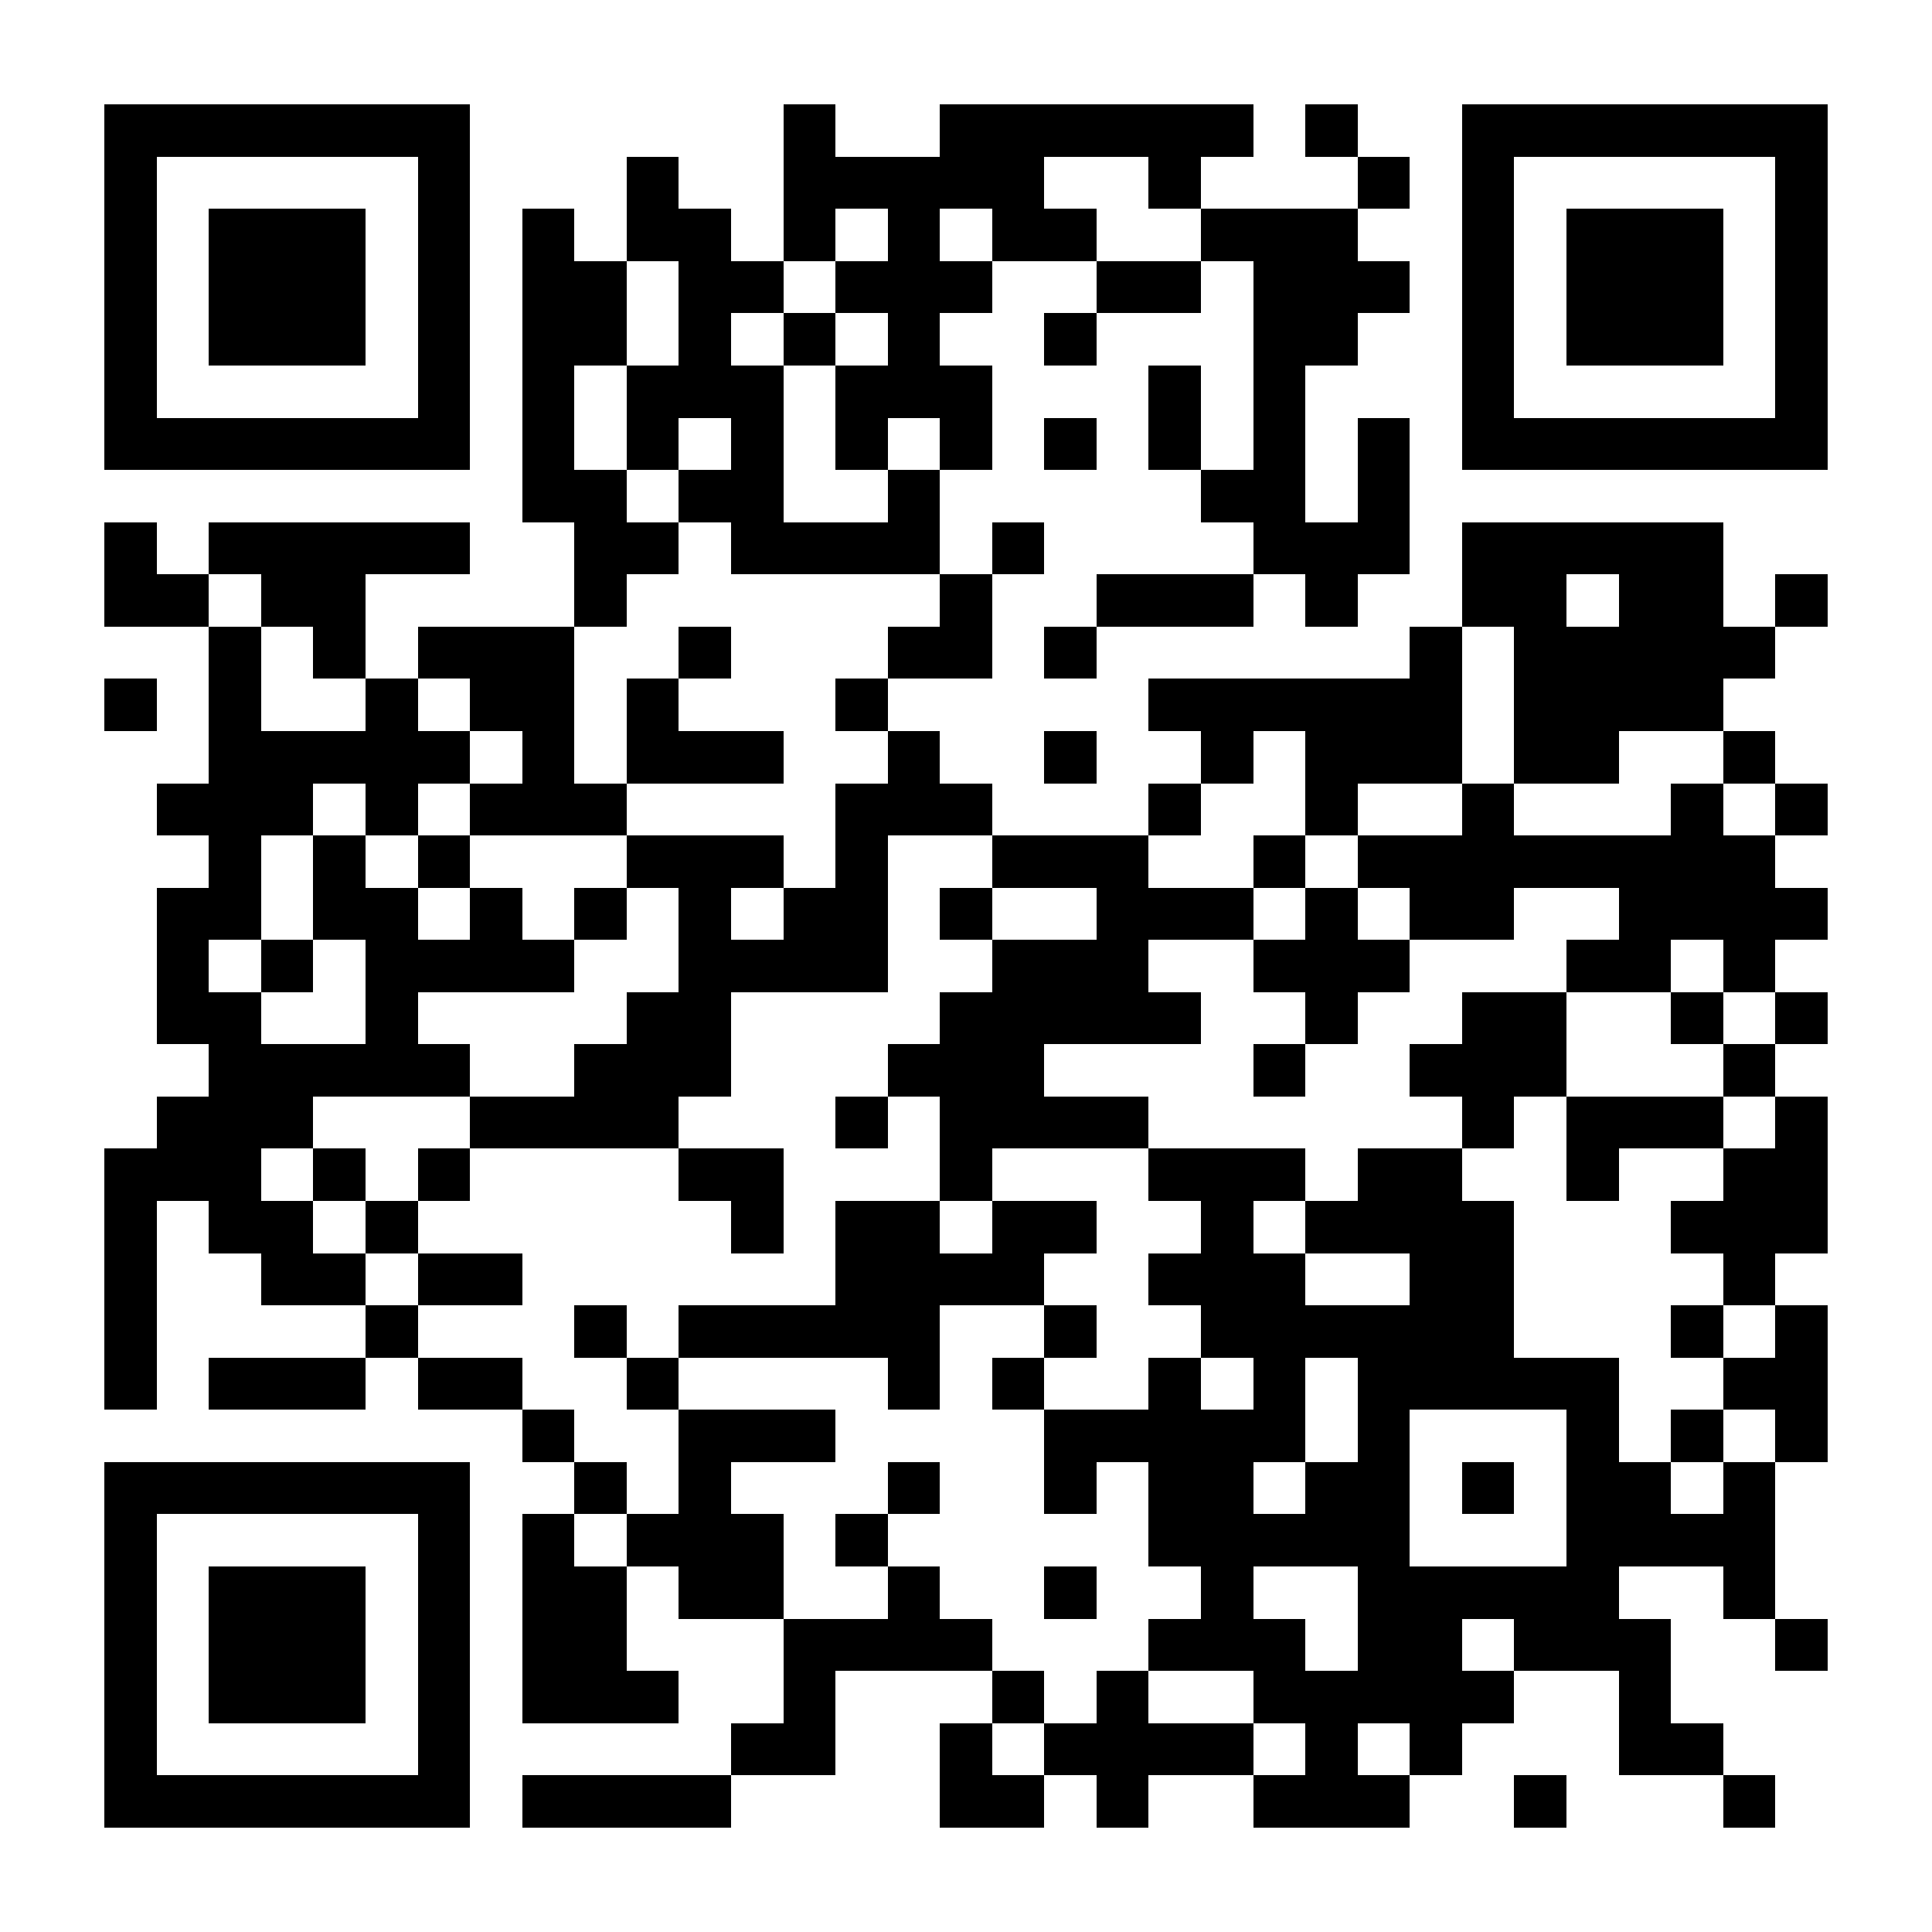
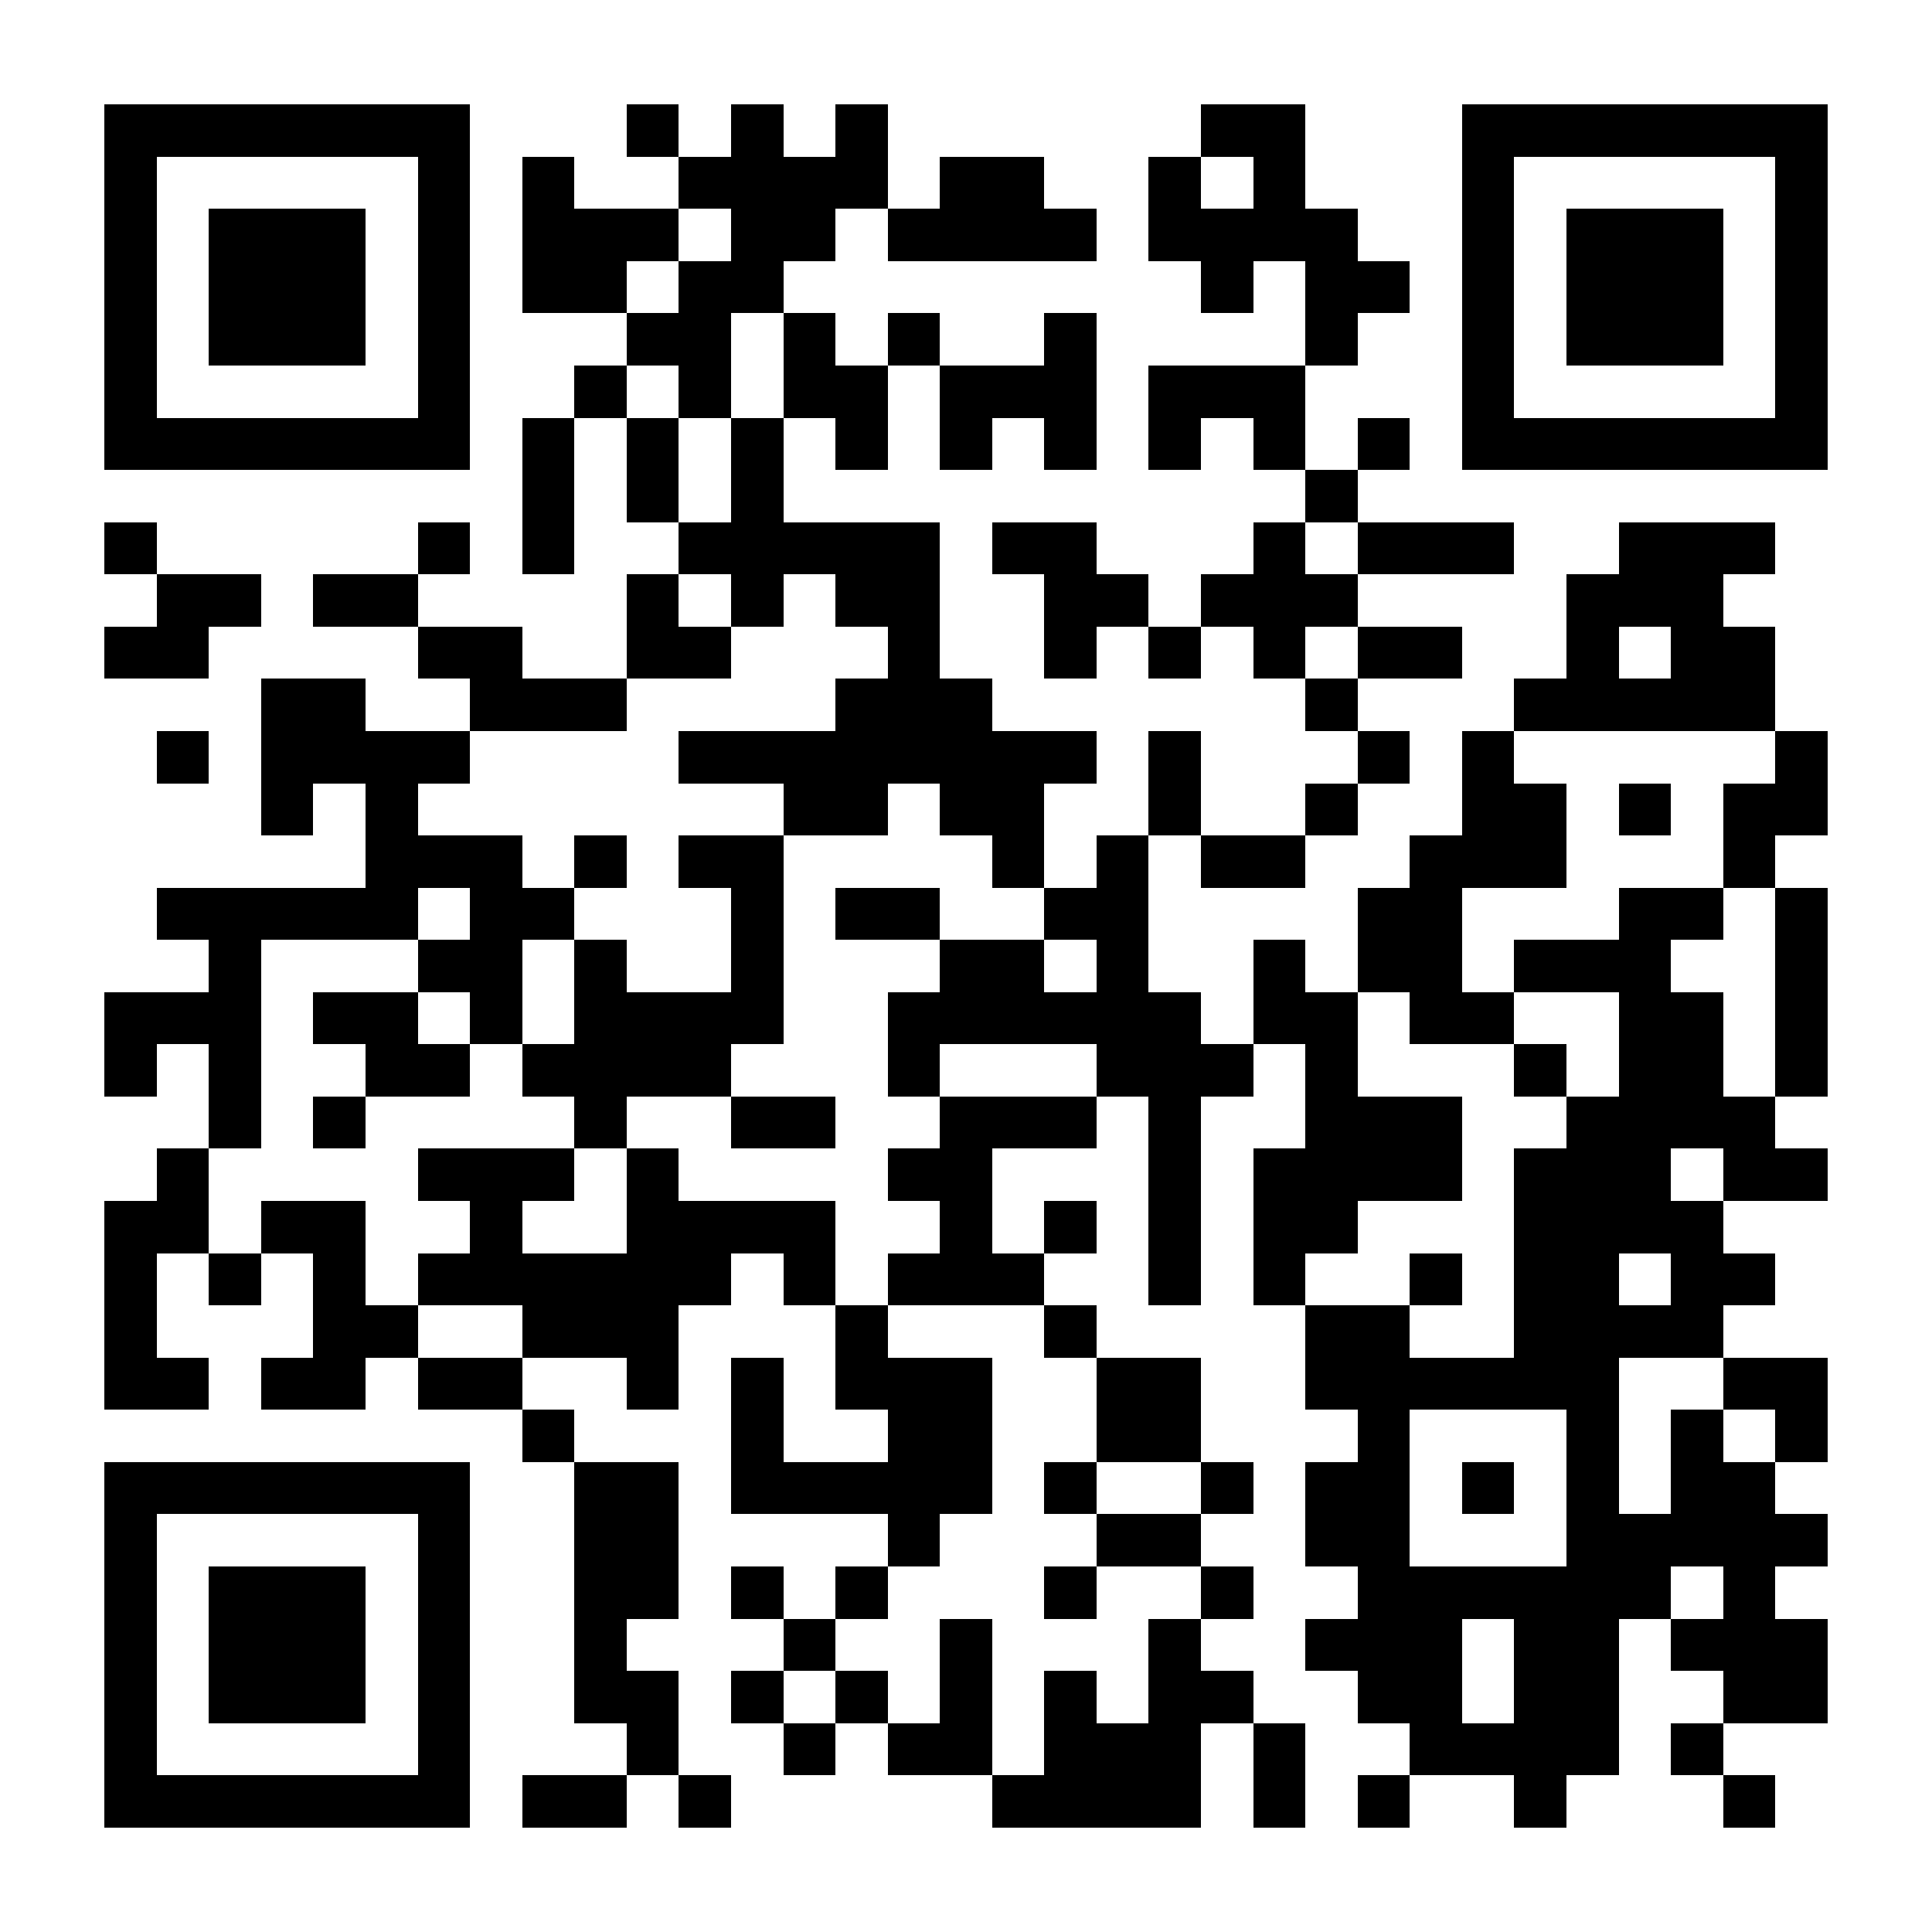
<svg xmlns="http://www.w3.org/2000/svg" viewBox="0 0 37 37" width="260" height="260" shape-rendering="crispEdges" role="img" aria-label="QR code d'abonnement à l'agenda TND">
  <rect width="37" height="37" fill="#fff" />
-   <path fill="#000" d="M2 2h7v1h-7zM15 2h1v1h-1zM18 2h6v1h-6zM25 2h1v1h-1zM28 2h7v1h-7zM2 3h1v1h-1zM8 3h1v1h-1zM12 3h1v1h-1zM15 3h5v1h-5zM22 3h1v1h-1zM26 3h1v1h-1zM28 3h1v1h-1zM34 3h1v1h-1zM2 4h1v1h-1zM4 4h3v1h-3zM8 4h1v1h-1zM10 4h1v1h-1zM12 4h2v1h-2zM15 4h1v1h-1zM17 4h1v1h-1zM19 4h2v1h-2zM23 4h3v1h-3zM28 4h1v1h-1zM30 4h3v1h-3zM34 4h1v1h-1zM2 5h1v1h-1zM4 5h3v1h-3zM8 5h1v1h-1zM10 5h2v1h-2zM13 5h2v1h-2zM16 5h3v1h-3zM21 5h2v1h-2zM24 5h3v1h-3zM28 5h1v1h-1zM30 5h3v1h-3zM34 5h1v1h-1zM2 6h1v1h-1zM4 6h3v1h-3zM8 6h1v1h-1zM10 6h2v1h-2zM13 6h1v1h-1zM15 6h1v1h-1zM17 6h1v1h-1zM20 6h1v1h-1zM24 6h2v1h-2zM28 6h1v1h-1zM30 6h3v1h-3zM34 6h1v1h-1zM2 7h1v1h-1zM8 7h1v1h-1zM10 7h1v1h-1zM12 7h3v1h-3zM16 7h3v1h-3zM22 7h1v1h-1zM24 7h1v1h-1zM28 7h1v1h-1zM34 7h1v1h-1zM2 8h7v1h-7zM10 8h1v1h-1zM12 8h1v1h-1zM14 8h1v1h-1zM16 8h1v1h-1zM18 8h1v1h-1zM20 8h1v1h-1zM22 8h1v1h-1zM24 8h1v1h-1zM26 8h1v1h-1zM28 8h7v1h-7zM10 9h2v1h-2zM13 9h2v1h-2zM17 9h1v1h-1zM23 9h2v1h-2zM26 9h1v1h-1zM2 10h1v1h-1zM4 10h5v1h-5zM11 10h2v1h-2zM14 10h4v1h-4zM19 10h1v1h-1zM24 10h3v1h-3zM28 10h5v1h-5zM2 11h2v1h-2zM5 11h2v1h-2zM11 11h1v1h-1zM18 11h1v1h-1zM21 11h3v1h-3zM25 11h1v1h-1zM28 11h2v1h-2zM31 11h2v1h-2zM34 11h1v1h-1zM4 12h1v1h-1zM6 12h1v1h-1zM8 12h3v1h-3zM13 12h1v1h-1zM17 12h2v1h-2zM20 12h1v1h-1zM27 12h1v1h-1zM29 12h5v1h-5zM2 13h1v1h-1zM4 13h1v1h-1zM7 13h1v1h-1zM9 13h2v1h-2zM12 13h1v1h-1zM16 13h1v1h-1zM22 13h6v1h-6zM29 13h4v1h-4zM4 14h5v1h-5zM10 14h1v1h-1zM12 14h3v1h-3zM17 14h1v1h-1zM20 14h1v1h-1zM23 14h1v1h-1zM25 14h3v1h-3zM29 14h2v1h-2zM33 14h1v1h-1zM3 15h3v1h-3zM7 15h1v1h-1zM9 15h3v1h-3zM16 15h3v1h-3zM22 15h1v1h-1zM25 15h1v1h-1zM28 15h1v1h-1zM32 15h1v1h-1zM34 15h1v1h-1zM4 16h1v1h-1zM6 16h1v1h-1zM8 16h1v1h-1zM12 16h3v1h-3zM16 16h1v1h-1zM19 16h3v1h-3zM24 16h1v1h-1zM26 16h8v1h-8zM3 17h2v1h-2zM6 17h2v1h-2zM9 17h1v1h-1zM11 17h1v1h-1zM13 17h1v1h-1zM15 17h2v1h-2zM18 17h1v1h-1zM21 17h3v1h-3zM25 17h1v1h-1zM27 17h2v1h-2zM31 17h4v1h-4zM3 18h1v1h-1zM5 18h1v1h-1zM7 18h4v1h-4zM13 18h4v1h-4zM19 18h3v1h-3zM24 18h3v1h-3zM30 18h2v1h-2zM33 18h1v1h-1zM3 19h2v1h-2zM7 19h1v1h-1zM12 19h2v1h-2zM18 19h5v1h-5zM25 19h1v1h-1zM28 19h2v1h-2zM32 19h1v1h-1zM34 19h1v1h-1zM4 20h5v1h-5zM11 20h3v1h-3zM17 20h3v1h-3zM24 20h1v1h-1zM27 20h3v1h-3zM33 20h1v1h-1zM3 21h3v1h-3zM9 21h4v1h-4zM16 21h1v1h-1zM18 21h4v1h-4zM28 21h1v1h-1zM30 21h3v1h-3zM34 21h1v1h-1zM2 22h3v1h-3zM6 22h1v1h-1zM8 22h1v1h-1zM13 22h2v1h-2zM18 22h1v1h-1zM22 22h3v1h-3zM26 22h2v1h-2zM30 22h1v1h-1zM33 22h2v1h-2zM2 23h1v1h-1zM4 23h2v1h-2zM7 23h1v1h-1zM14 23h1v1h-1zM16 23h2v1h-2zM19 23h2v1h-2zM23 23h1v1h-1zM25 23h4v1h-4zM32 23h3v1h-3zM2 24h1v1h-1zM5 24h2v1h-2zM8 24h2v1h-2zM16 24h4v1h-4zM22 24h3v1h-3zM27 24h2v1h-2zM33 24h1v1h-1zM2 25h1v1h-1zM7 25h1v1h-1zM11 25h1v1h-1zM13 25h5v1h-5zM20 25h1v1h-1zM23 25h6v1h-6zM32 25h1v1h-1zM34 25h1v1h-1zM2 26h1v1h-1zM4 26h3v1h-3zM8 26h2v1h-2zM12 26h1v1h-1zM17 26h1v1h-1zM19 26h1v1h-1zM22 26h1v1h-1zM24 26h1v1h-1zM26 26h5v1h-5zM33 26h2v1h-2zM10 27h1v1h-1zM13 27h3v1h-3zM20 27h5v1h-5zM26 27h1v1h-1zM30 27h1v1h-1zM32 27h1v1h-1zM34 27h1v1h-1zM2 28h7v1h-7zM11 28h1v1h-1zM13 28h1v1h-1zM17 28h1v1h-1zM20 28h1v1h-1zM22 28h2v1h-2zM25 28h2v1h-2zM28 28h1v1h-1zM30 28h2v1h-2zM33 28h1v1h-1zM2 29h1v1h-1zM8 29h1v1h-1zM10 29h1v1h-1zM12 29h3v1h-3zM16 29h1v1h-1zM22 29h5v1h-5zM30 29h4v1h-4zM2 30h1v1h-1zM4 30h3v1h-3zM8 30h1v1h-1zM10 30h2v1h-2zM13 30h2v1h-2zM17 30h1v1h-1zM20 30h1v1h-1zM23 30h1v1h-1zM26 30h5v1h-5zM33 30h1v1h-1zM2 31h1v1h-1zM4 31h3v1h-3zM8 31h1v1h-1zM10 31h2v1h-2zM15 31h4v1h-4zM22 31h3v1h-3zM26 31h2v1h-2zM29 31h3v1h-3zM34 31h1v1h-1zM2 32h1v1h-1zM4 32h3v1h-3zM8 32h1v1h-1zM10 32h3v1h-3zM15 32h1v1h-1zM19 32h1v1h-1zM21 32h1v1h-1zM24 32h5v1h-5zM31 32h1v1h-1zM2 33h1v1h-1zM8 33h1v1h-1zM14 33h2v1h-2zM18 33h1v1h-1zM20 33h4v1h-4zM25 33h1v1h-1zM27 33h1v1h-1zM31 33h2v1h-2zM2 34h7v1h-7zM10 34h4v1h-4zM18 34h2v1h-2zM21 34h1v1h-1zM24 34h3v1h-3zM29 34h1v1h-1zM33 34h1v1h-1z" />
+   <path fill="#000" d="M2 2h7v1h-7zM12 2h1v1h-1zM14 2h1v1h-1zM16 2h1v1h-1zM23 2h2v1h-2zM28 2h7v1h-7zM2 3h1v1h-1zM8 3h1v1h-1zM10 3h1v1h-1zM13 3h4v1h-4zM18 3h2v1h-2zM22 3h1v1h-1zM24 3h1v1h-1zM28 3h1v1h-1zM34 3h1v1h-1zM2 4h1v1h-1zM4 4h3v1h-3zM8 4h1v1h-1zM10 4h3v1h-3zM14 4h2v1h-2zM17 4h4v1h-4zM22 4h4v1h-4zM28 4h1v1h-1zM30 4h3v1h-3zM34 4h1v1h-1zM2 5h1v1h-1zM4 5h3v1h-3zM8 5h1v1h-1zM10 5h2v1h-2zM13 5h2v1h-2zM23 5h1v1h-1zM25 5h2v1h-2zM28 5h1v1h-1zM30 5h3v1h-3zM34 5h1v1h-1zM2 6h1v1h-1zM4 6h3v1h-3zM8 6h1v1h-1zM12 6h2v1h-2zM15 6h1v1h-1zM17 6h1v1h-1zM20 6h1v1h-1zM25 6h1v1h-1zM28 6h1v1h-1zM30 6h3v1h-3zM34 6h1v1h-1zM2 7h1v1h-1zM8 7h1v1h-1zM11 7h1v1h-1zM13 7h1v1h-1zM15 7h2v1h-2zM18 7h3v1h-3zM22 7h3v1h-3zM28 7h1v1h-1zM34 7h1v1h-1zM2 8h7v1h-7zM10 8h1v1h-1zM12 8h1v1h-1zM14 8h1v1h-1zM16 8h1v1h-1zM18 8h1v1h-1zM20 8h1v1h-1zM22 8h1v1h-1zM24 8h1v1h-1zM26 8h1v1h-1zM28 8h7v1h-7zM10 9h1v1h-1zM12 9h1v1h-1zM14 9h1v1h-1zM25 9h1v1h-1zM2 10h1v1h-1zM8 10h1v1h-1zM10 10h1v1h-1zM13 10h5v1h-5zM19 10h2v1h-2zM24 10h1v1h-1zM26 10h3v1h-3zM31 10h3v1h-3zM3 11h2v1h-2zM6 11h2v1h-2zM12 11h1v1h-1zM14 11h1v1h-1zM16 11h2v1h-2zM20 11h2v1h-2zM23 11h3v1h-3zM30 11h3v1h-3zM2 12h2v1h-2zM8 12h2v1h-2zM12 12h2v1h-2zM17 12h1v1h-1zM20 12h1v1h-1zM22 12h1v1h-1zM24 12h1v1h-1zM26 12h2v1h-2zM30 12h1v1h-1zM32 12h2v1h-2zM5 13h2v1h-2zM9 13h3v1h-3zM16 13h3v1h-3zM25 13h1v1h-1zM29 13h5v1h-5zM3 14h1v1h-1zM5 14h4v1h-4zM13 14h8v1h-8zM22 14h1v1h-1zM26 14h1v1h-1zM28 14h1v1h-1zM34 14h1v1h-1zM5 15h1v1h-1zM7 15h1v1h-1zM15 15h2v1h-2zM18 15h2v1h-2zM22 15h1v1h-1zM25 15h1v1h-1zM28 15h2v1h-2zM31 15h1v1h-1zM33 15h2v1h-2zM7 16h3v1h-3zM11 16h1v1h-1zM13 16h2v1h-2zM19 16h1v1h-1zM21 16h1v1h-1zM23 16h2v1h-2zM27 16h3v1h-3zM33 16h1v1h-1zM3 17h5v1h-5zM9 17h2v1h-2zM14 17h1v1h-1zM16 17h2v1h-2zM20 17h2v1h-2zM26 17h2v1h-2zM31 17h2v1h-2zM34 17h1v1h-1zM4 18h1v1h-1zM8 18h2v1h-2zM11 18h1v1h-1zM14 18h1v1h-1zM18 18h2v1h-2zM21 18h1v1h-1zM24 18h1v1h-1zM26 18h2v1h-2zM29 18h3v1h-3zM34 18h1v1h-1zM2 19h3v1h-3zM6 19h2v1h-2zM9 19h1v1h-1zM11 19h4v1h-4zM17 19h6v1h-6zM24 19h2v1h-2zM27 19h2v1h-2zM31 19h2v1h-2zM34 19h1v1h-1zM2 20h1v1h-1zM4 20h1v1h-1zM7 20h2v1h-2zM10 20h4v1h-4zM17 20h1v1h-1zM21 20h3v1h-3zM25 20h1v1h-1zM29 20h1v1h-1zM31 20h2v1h-2zM34 20h1v1h-1zM4 21h1v1h-1zM6 21h1v1h-1zM11 21h1v1h-1zM14 21h2v1h-2zM18 21h3v1h-3zM22 21h1v1h-1zM25 21h3v1h-3zM30 21h4v1h-4zM3 22h1v1h-1zM8 22h3v1h-3zM12 22h1v1h-1zM17 22h2v1h-2zM22 22h1v1h-1zM24 22h4v1h-4zM29 22h3v1h-3zM33 22h2v1h-2zM2 23h2v1h-2zM5 23h2v1h-2zM9 23h1v1h-1zM12 23h4v1h-4zM18 23h1v1h-1zM20 23h1v1h-1zM22 23h1v1h-1zM24 23h2v1h-2zM29 23h4v1h-4zM2 24h1v1h-1zM4 24h1v1h-1zM6 24h1v1h-1zM8 24h6v1h-6zM15 24h1v1h-1zM17 24h3v1h-3zM22 24h1v1h-1zM24 24h1v1h-1zM27 24h1v1h-1zM29 24h2v1h-2zM32 24h2v1h-2zM2 25h1v1h-1zM6 25h2v1h-2zM10 25h3v1h-3zM16 25h1v1h-1zM20 25h1v1h-1zM25 25h2v1h-2zM29 25h4v1h-4zM2 26h2v1h-2zM5 26h2v1h-2zM8 26h2v1h-2zM12 26h1v1h-1zM14 26h1v1h-1zM16 26h3v1h-3zM21 26h2v1h-2zM25 26h6v1h-6zM33 26h2v1h-2zM10 27h1v1h-1zM14 27h1v1h-1zM17 27h2v1h-2zM21 27h2v1h-2zM26 27h1v1h-1zM30 27h1v1h-1zM32 27h1v1h-1zM34 27h1v1h-1zM2 28h7v1h-7zM11 28h2v1h-2zM14 28h5v1h-5zM20 28h1v1h-1zM23 28h1v1h-1zM25 28h2v1h-2zM28 28h1v1h-1zM30 28h1v1h-1zM32 28h2v1h-2zM2 29h1v1h-1zM8 29h1v1h-1zM11 29h2v1h-2zM17 29h1v1h-1zM21 29h2v1h-2zM25 29h2v1h-2zM30 29h5v1h-5zM2 30h1v1h-1zM4 30h3v1h-3zM8 30h1v1h-1zM11 30h2v1h-2zM14 30h1v1h-1zM16 30h1v1h-1zM20 30h1v1h-1zM23 30h1v1h-1zM26 30h6v1h-6zM33 30h1v1h-1zM2 31h1v1h-1zM4 31h3v1h-3zM8 31h1v1h-1zM11 31h1v1h-1zM15 31h1v1h-1zM18 31h1v1h-1zM22 31h1v1h-1zM25 31h3v1h-3zM29 31h2v1h-2zM32 31h3v1h-3zM2 32h1v1h-1zM4 32h3v1h-3zM8 32h1v1h-1zM11 32h2v1h-2zM14 32h1v1h-1zM16 32h1v1h-1zM18 32h1v1h-1zM20 32h1v1h-1zM22 32h2v1h-2zM26 32h2v1h-2zM29 32h2v1h-2zM33 32h2v1h-2zM2 33h1v1h-1zM8 33h1v1h-1zM12 33h1v1h-1zM15 33h1v1h-1zM17 33h2v1h-2zM20 33h3v1h-3zM24 33h1v1h-1zM27 33h4v1h-4zM32 33h1v1h-1zM2 34h7v1h-7zM10 34h2v1h-2zM13 34h1v1h-1zM19 34h4v1h-4zM24 34h1v1h-1zM26 34h1v1h-1zM29 34h1v1h-1zM33 34h1v1h-1z" />
</svg>
